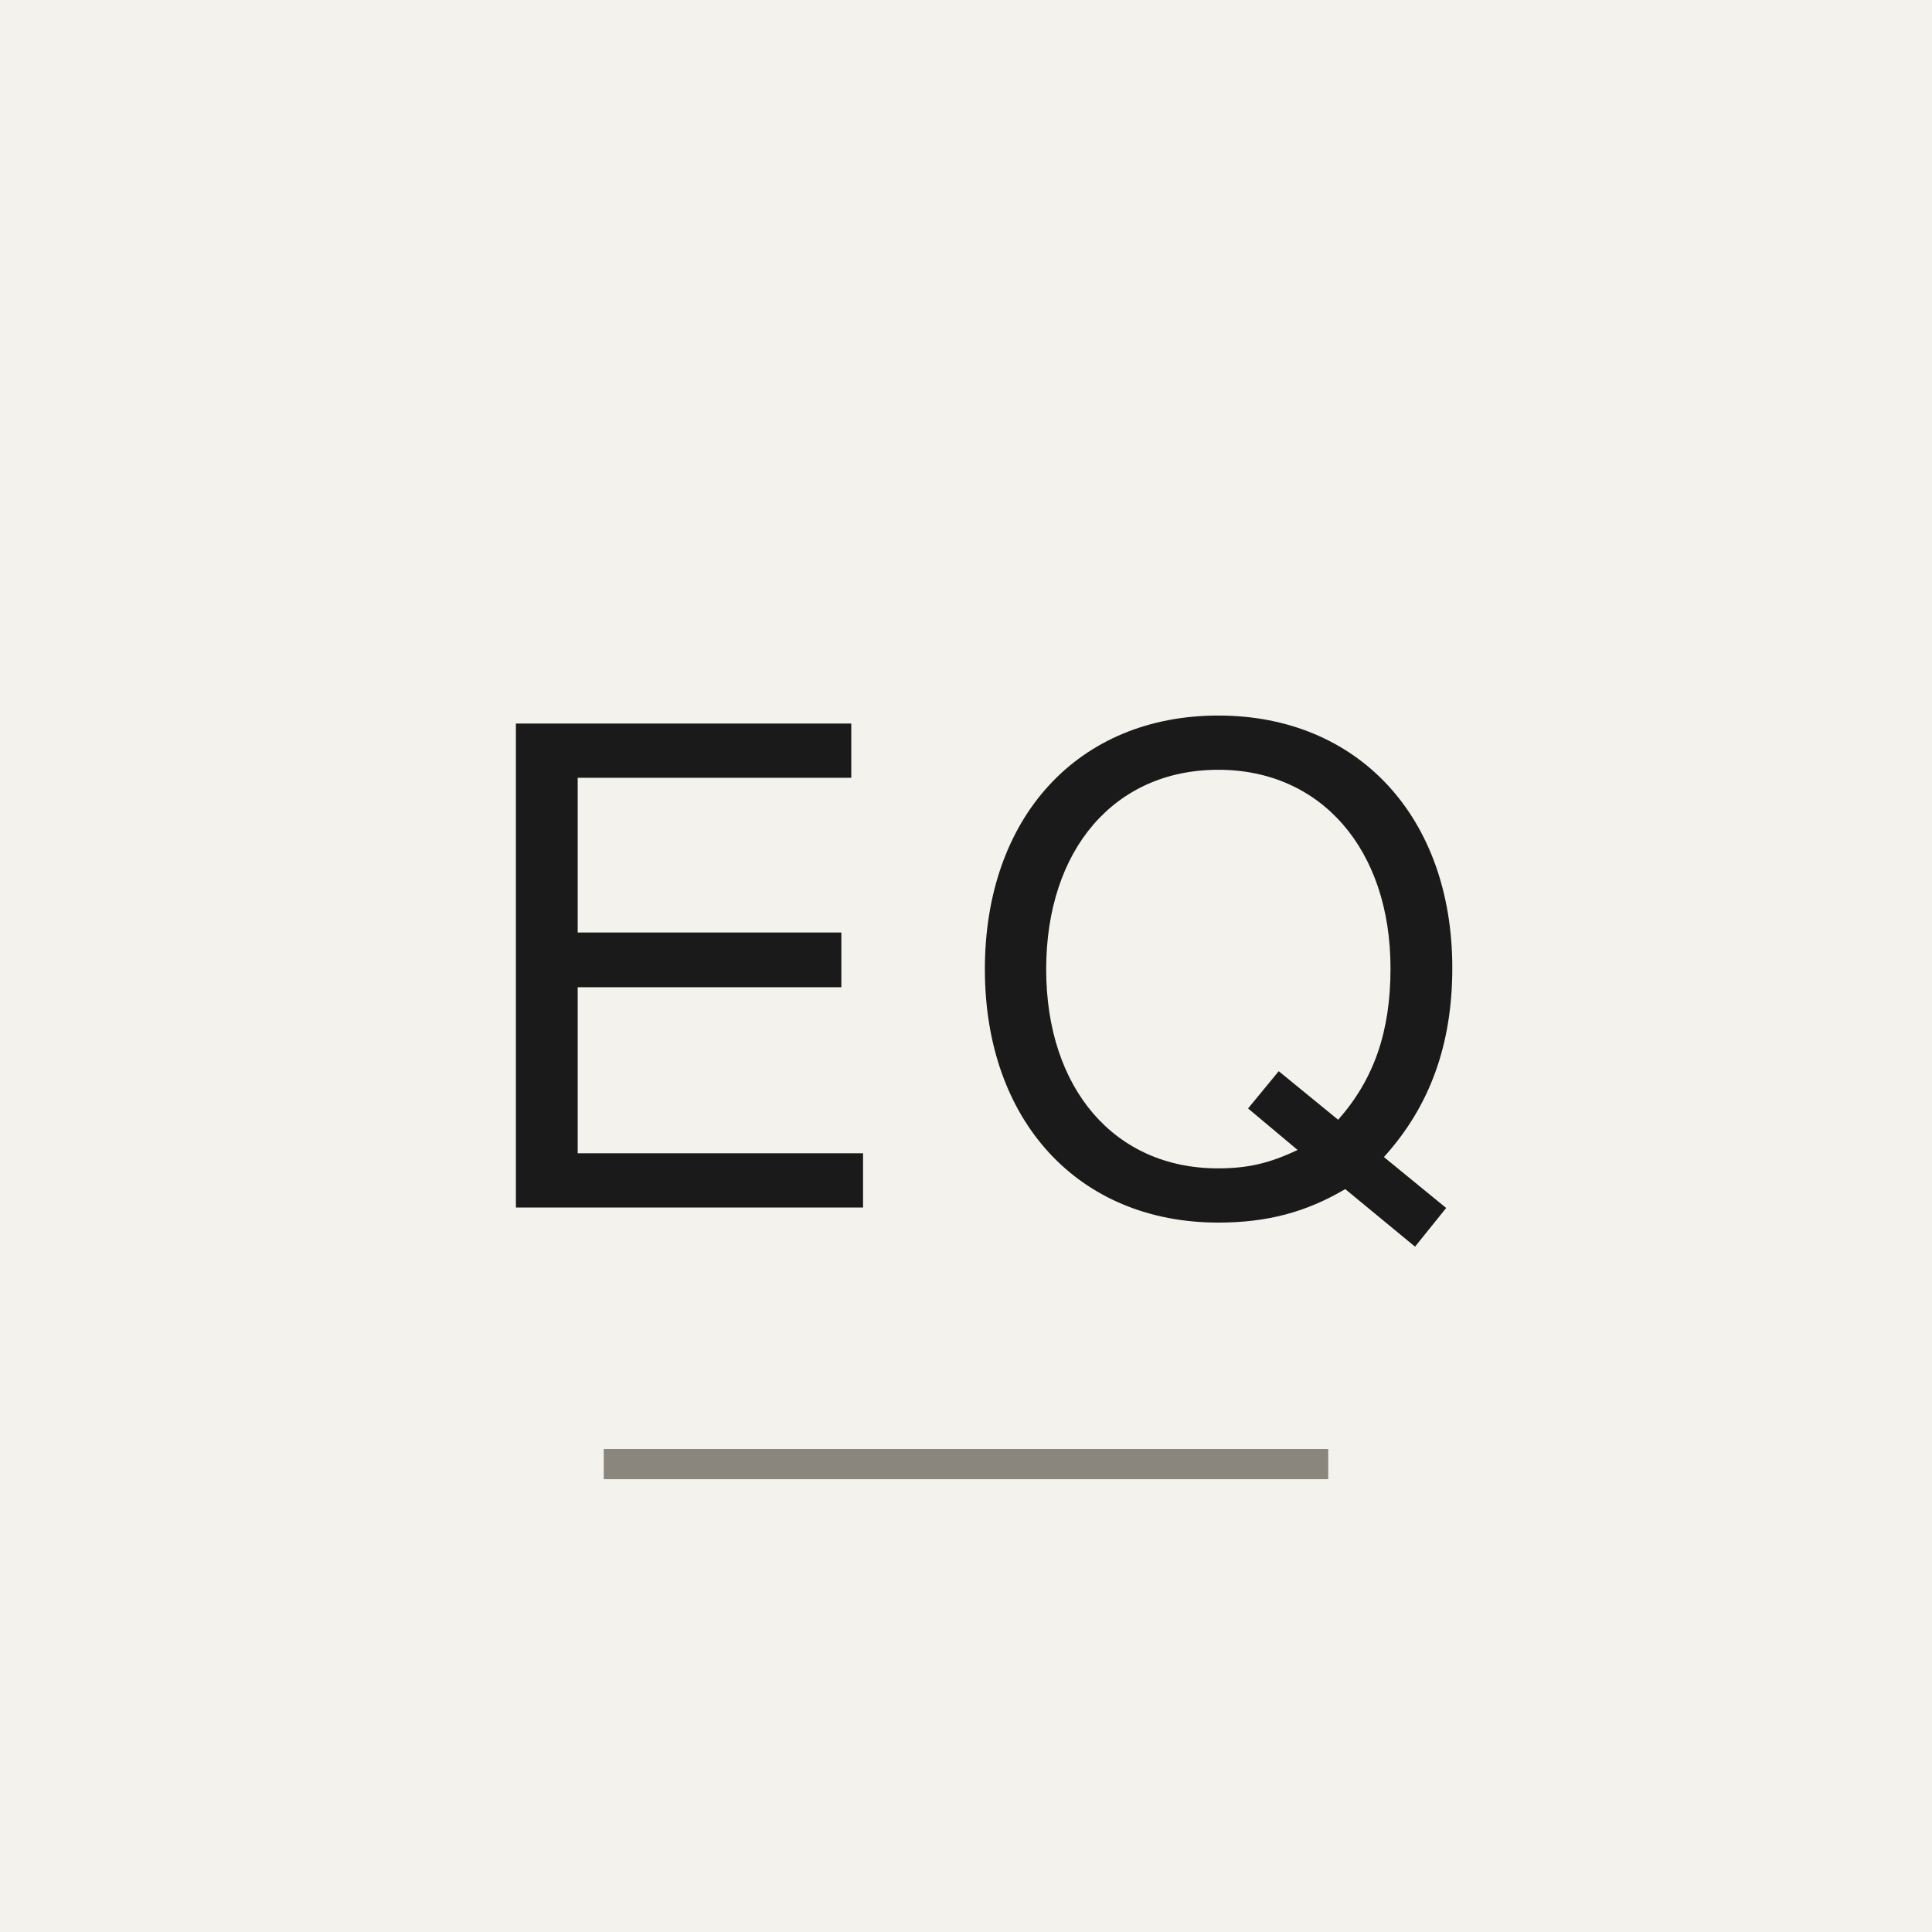
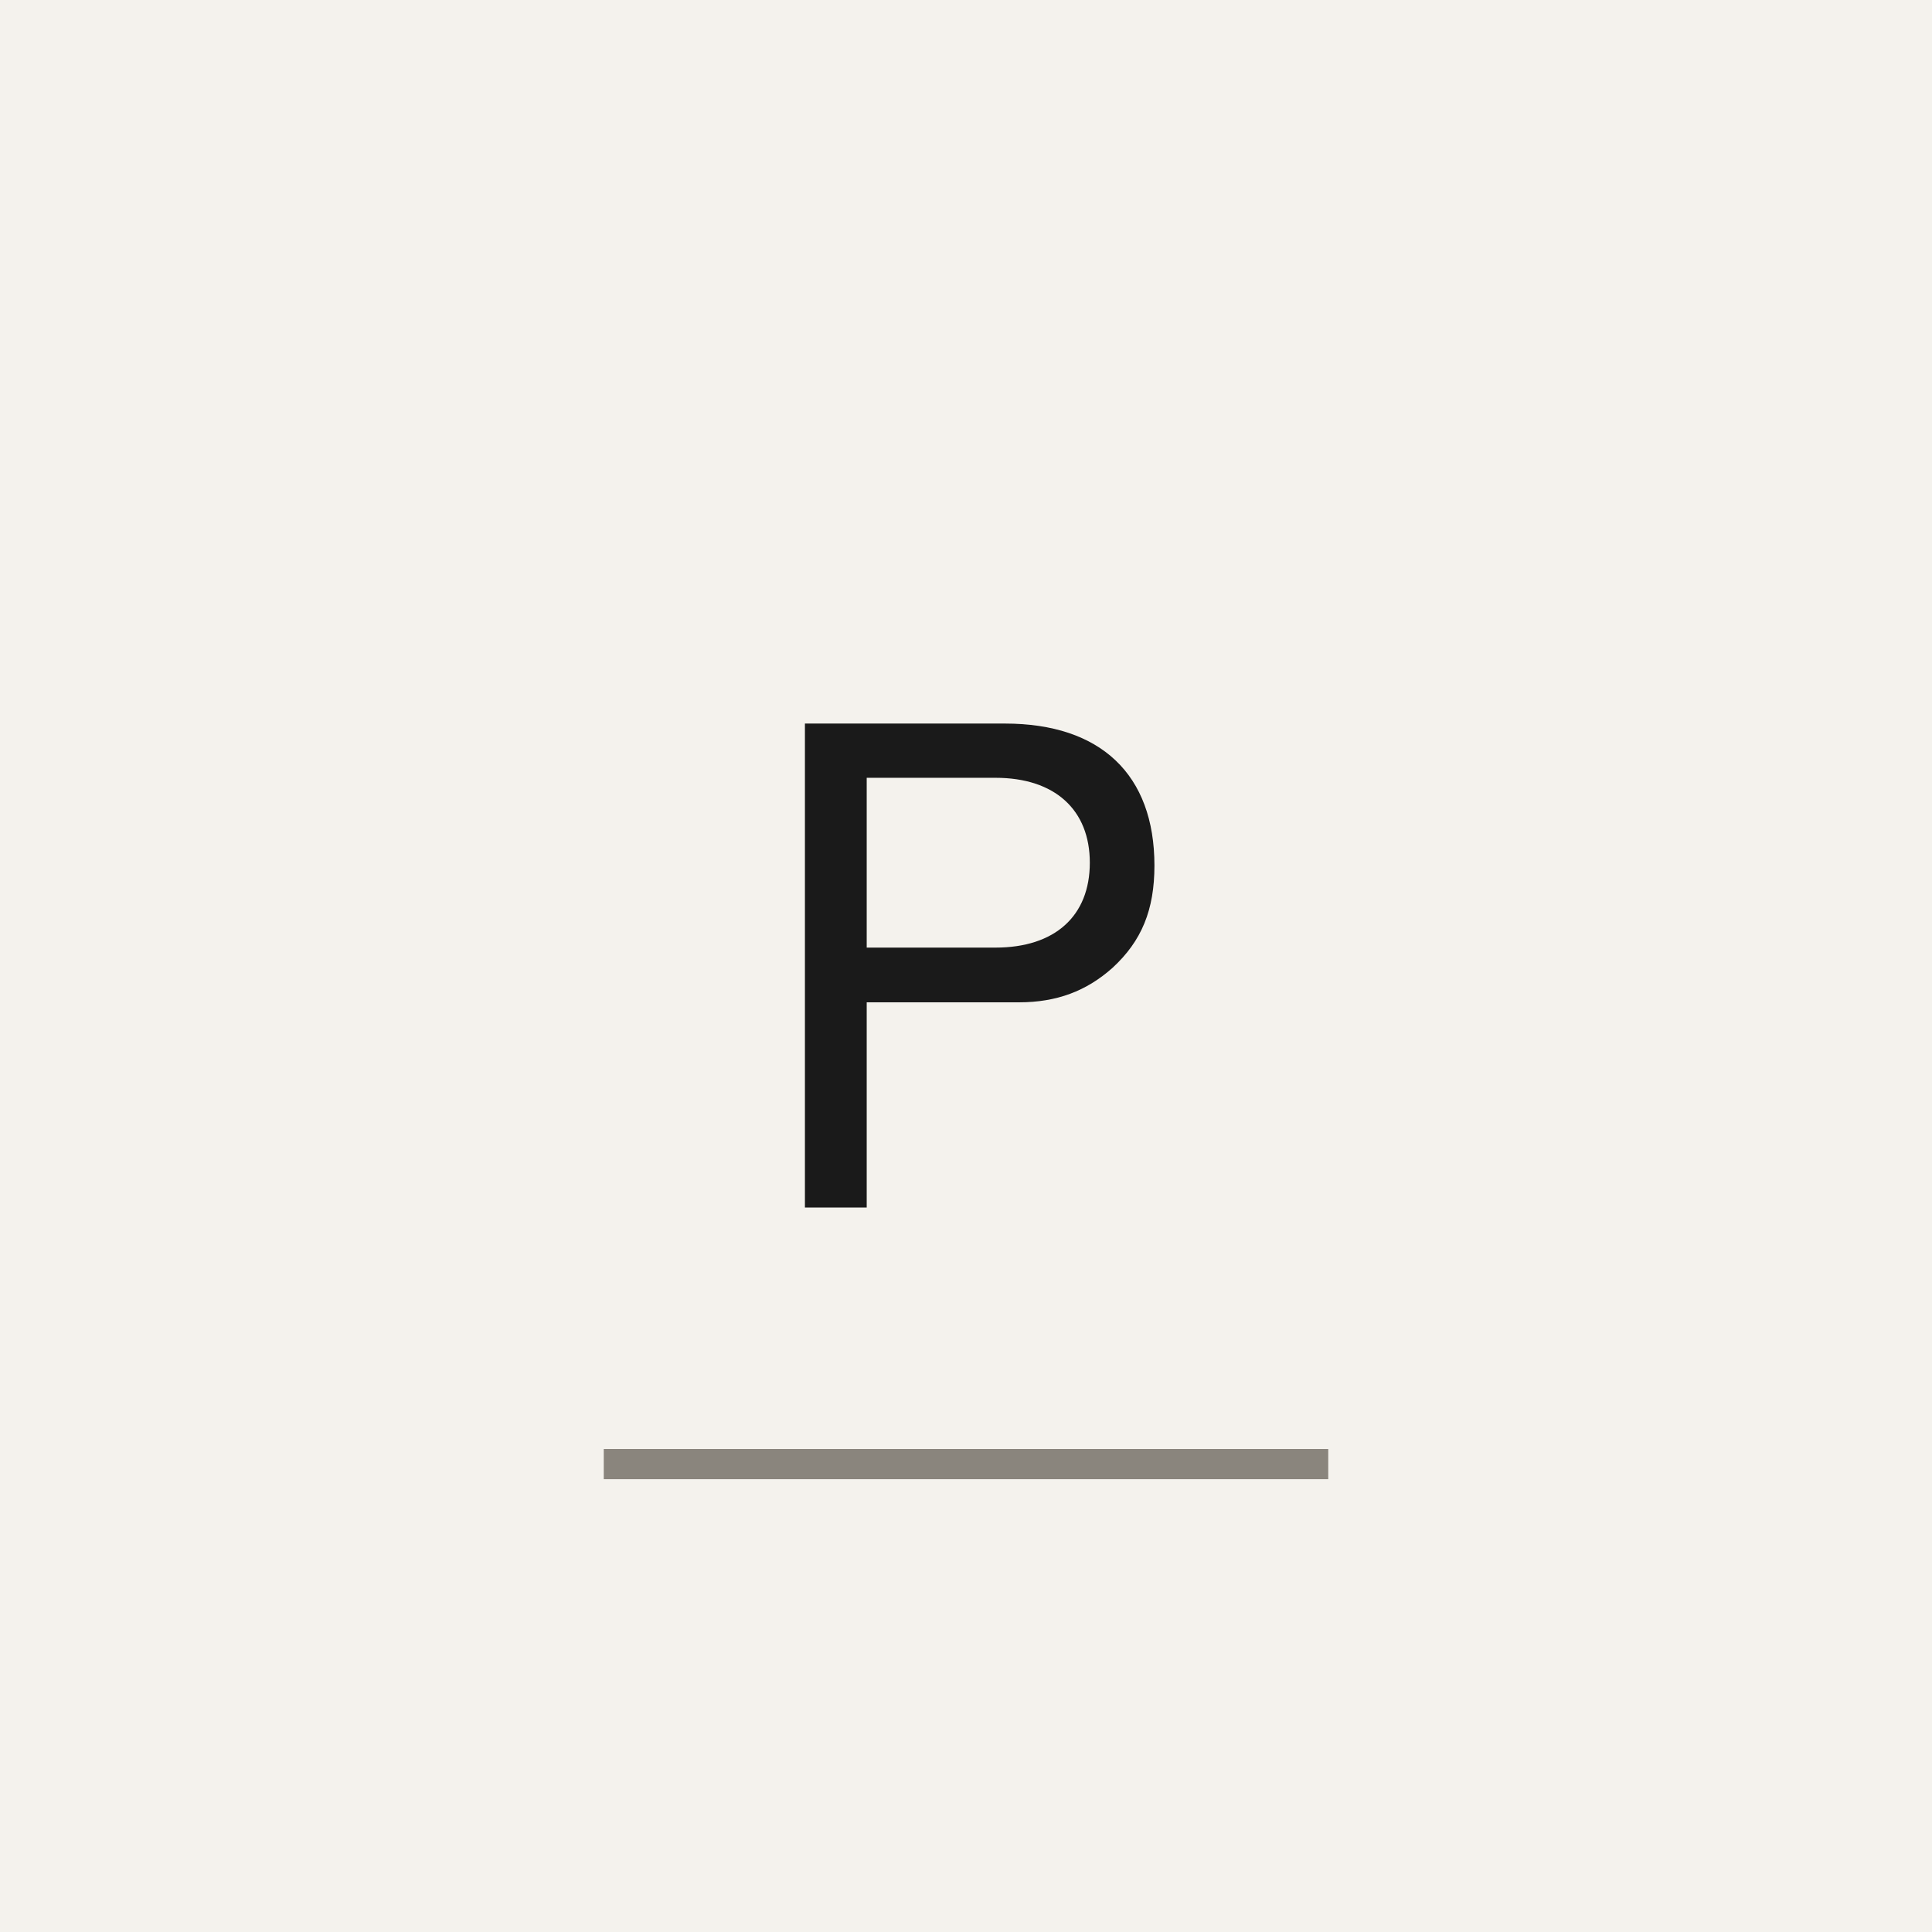
<svg xmlns="http://www.w3.org/2000/svg" viewBox="0 0 64 64">
  <rect width="64" height="64" fill="#f4f2ed" />
-   <text x="32" y="40" font-family="Helvetica, Arial, sans-serif" font-size="22" font-weight="300" letter-spacing="2" text-anchor="middle" fill="#1a1a1a">EQ</text>
+   <text x="32" y="40" font-family="Helvetica, Arial, sans-serif" font-size="22" font-weight="300" letter-spacing="2" text-anchor="middle" fill="#1a1a1a">P</text>
  <rect x="20" y="48" width="24" height="1" fill="#8a857d" />
</svg>
